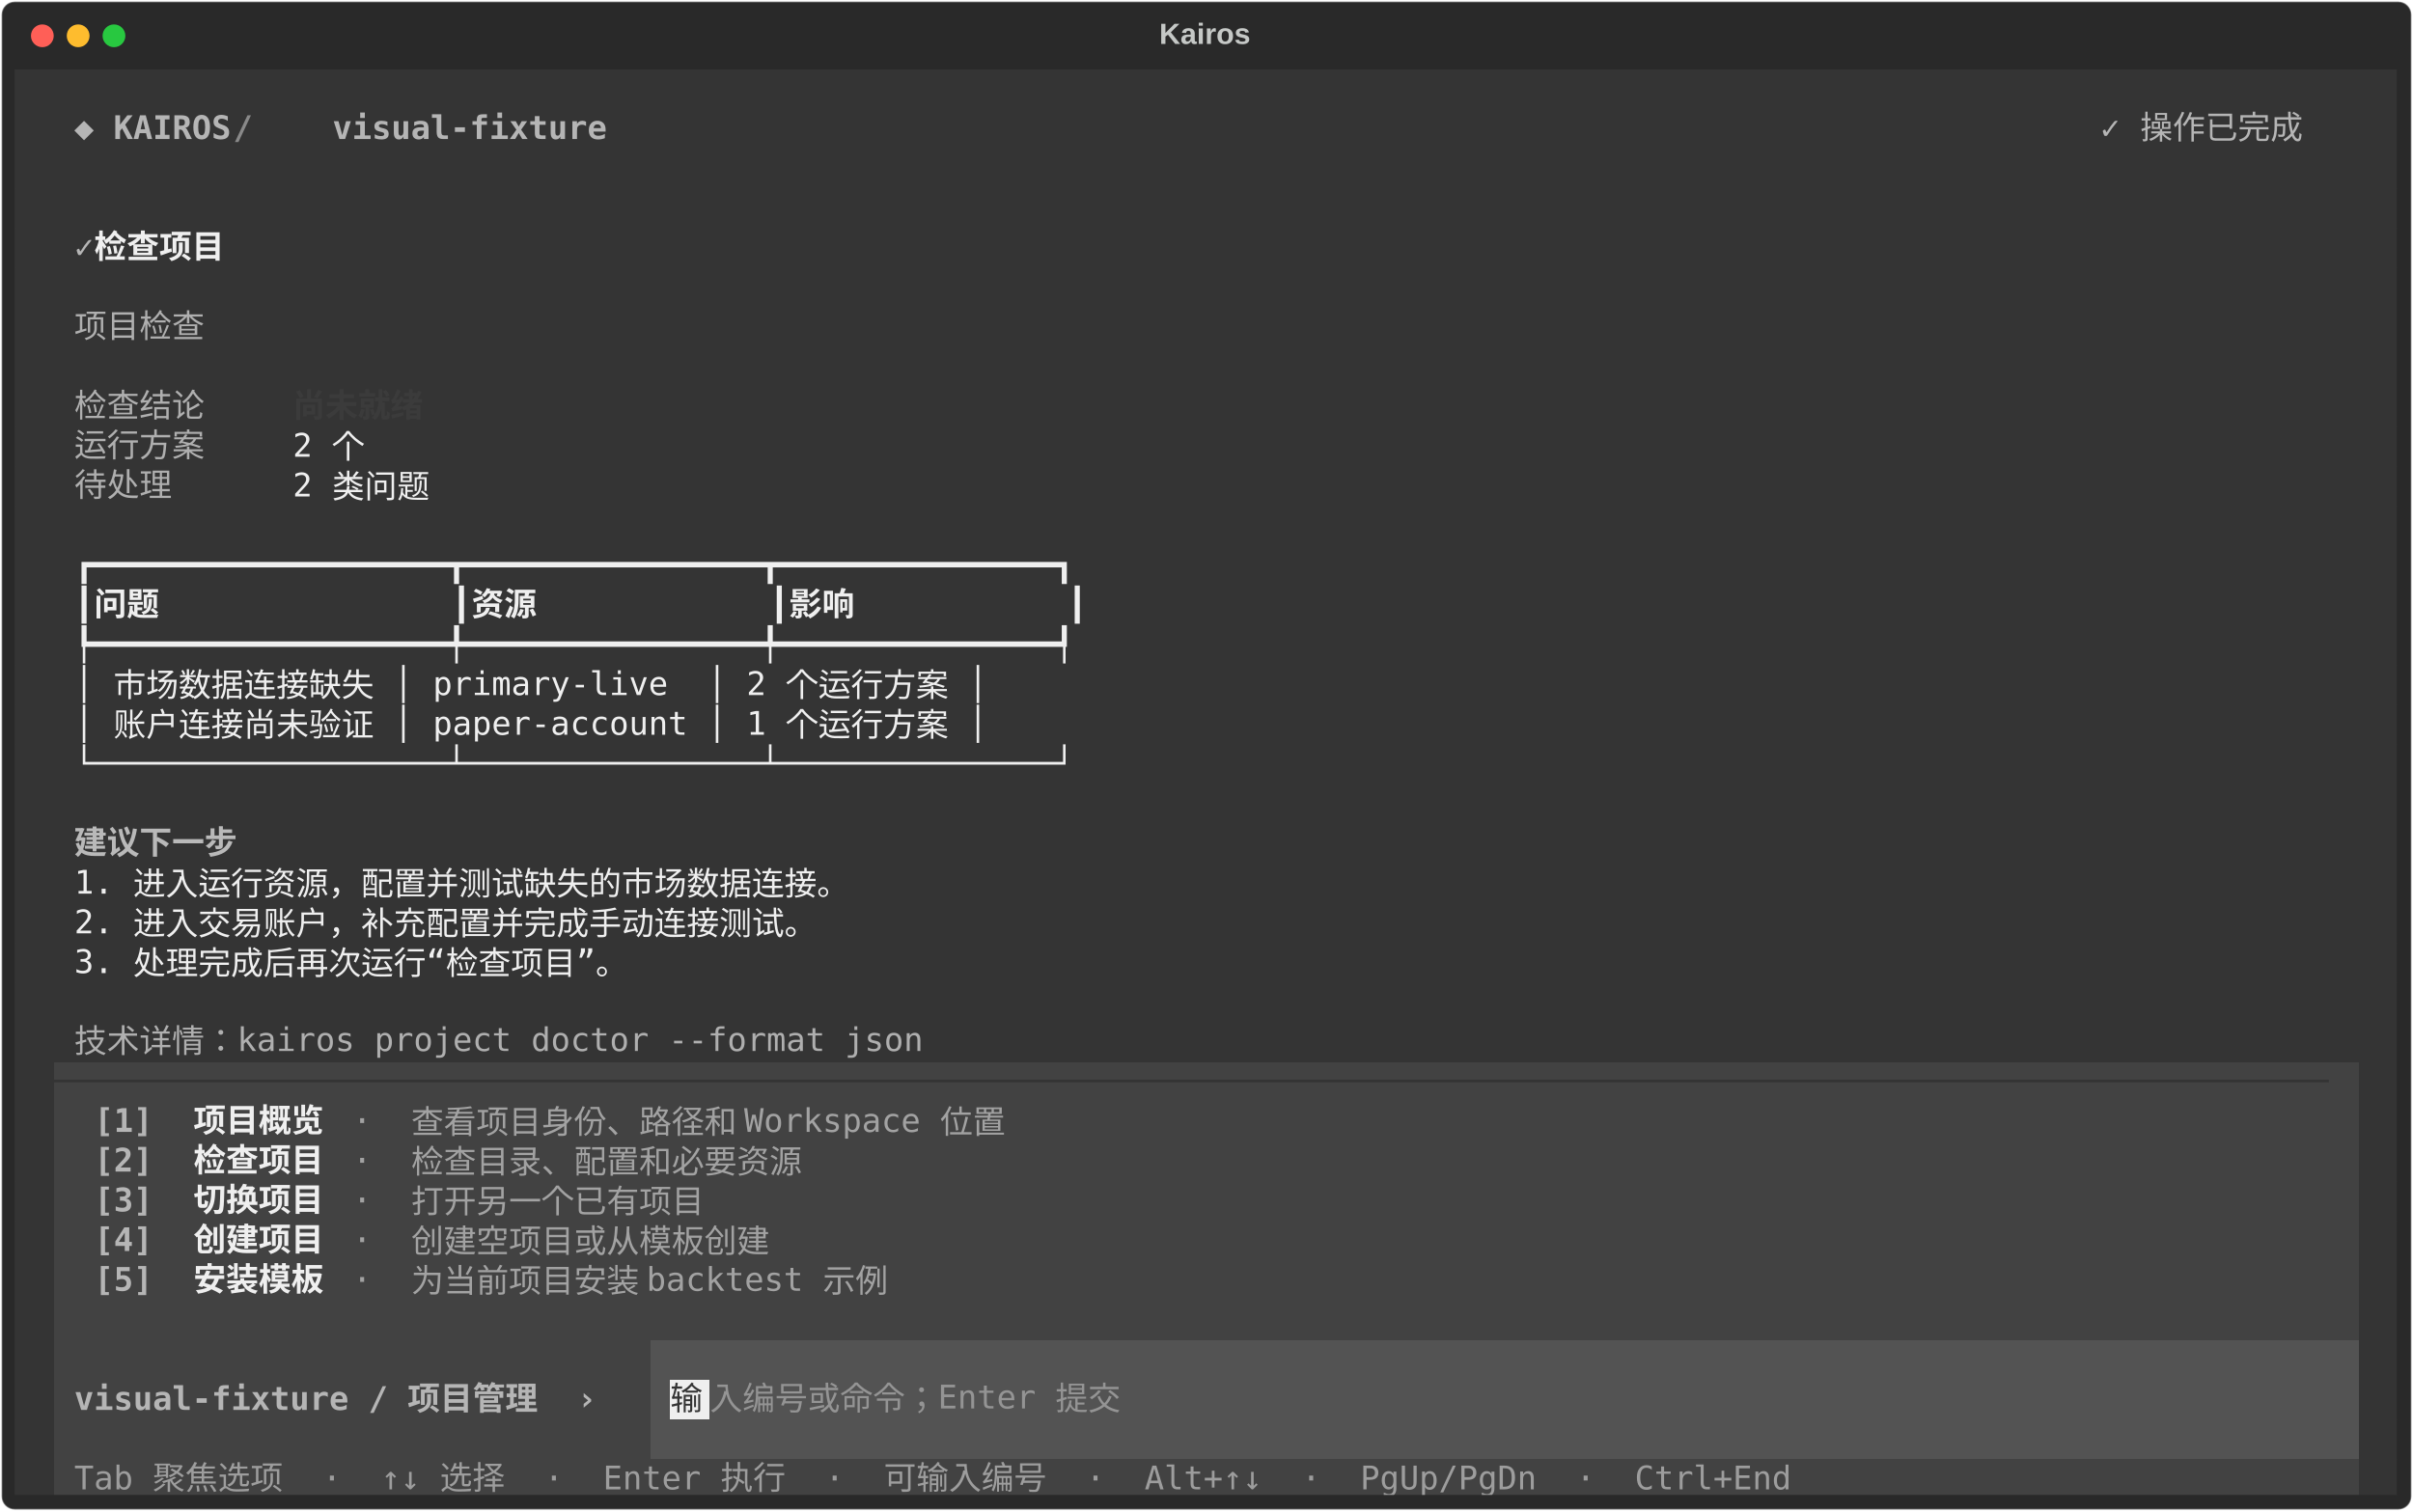
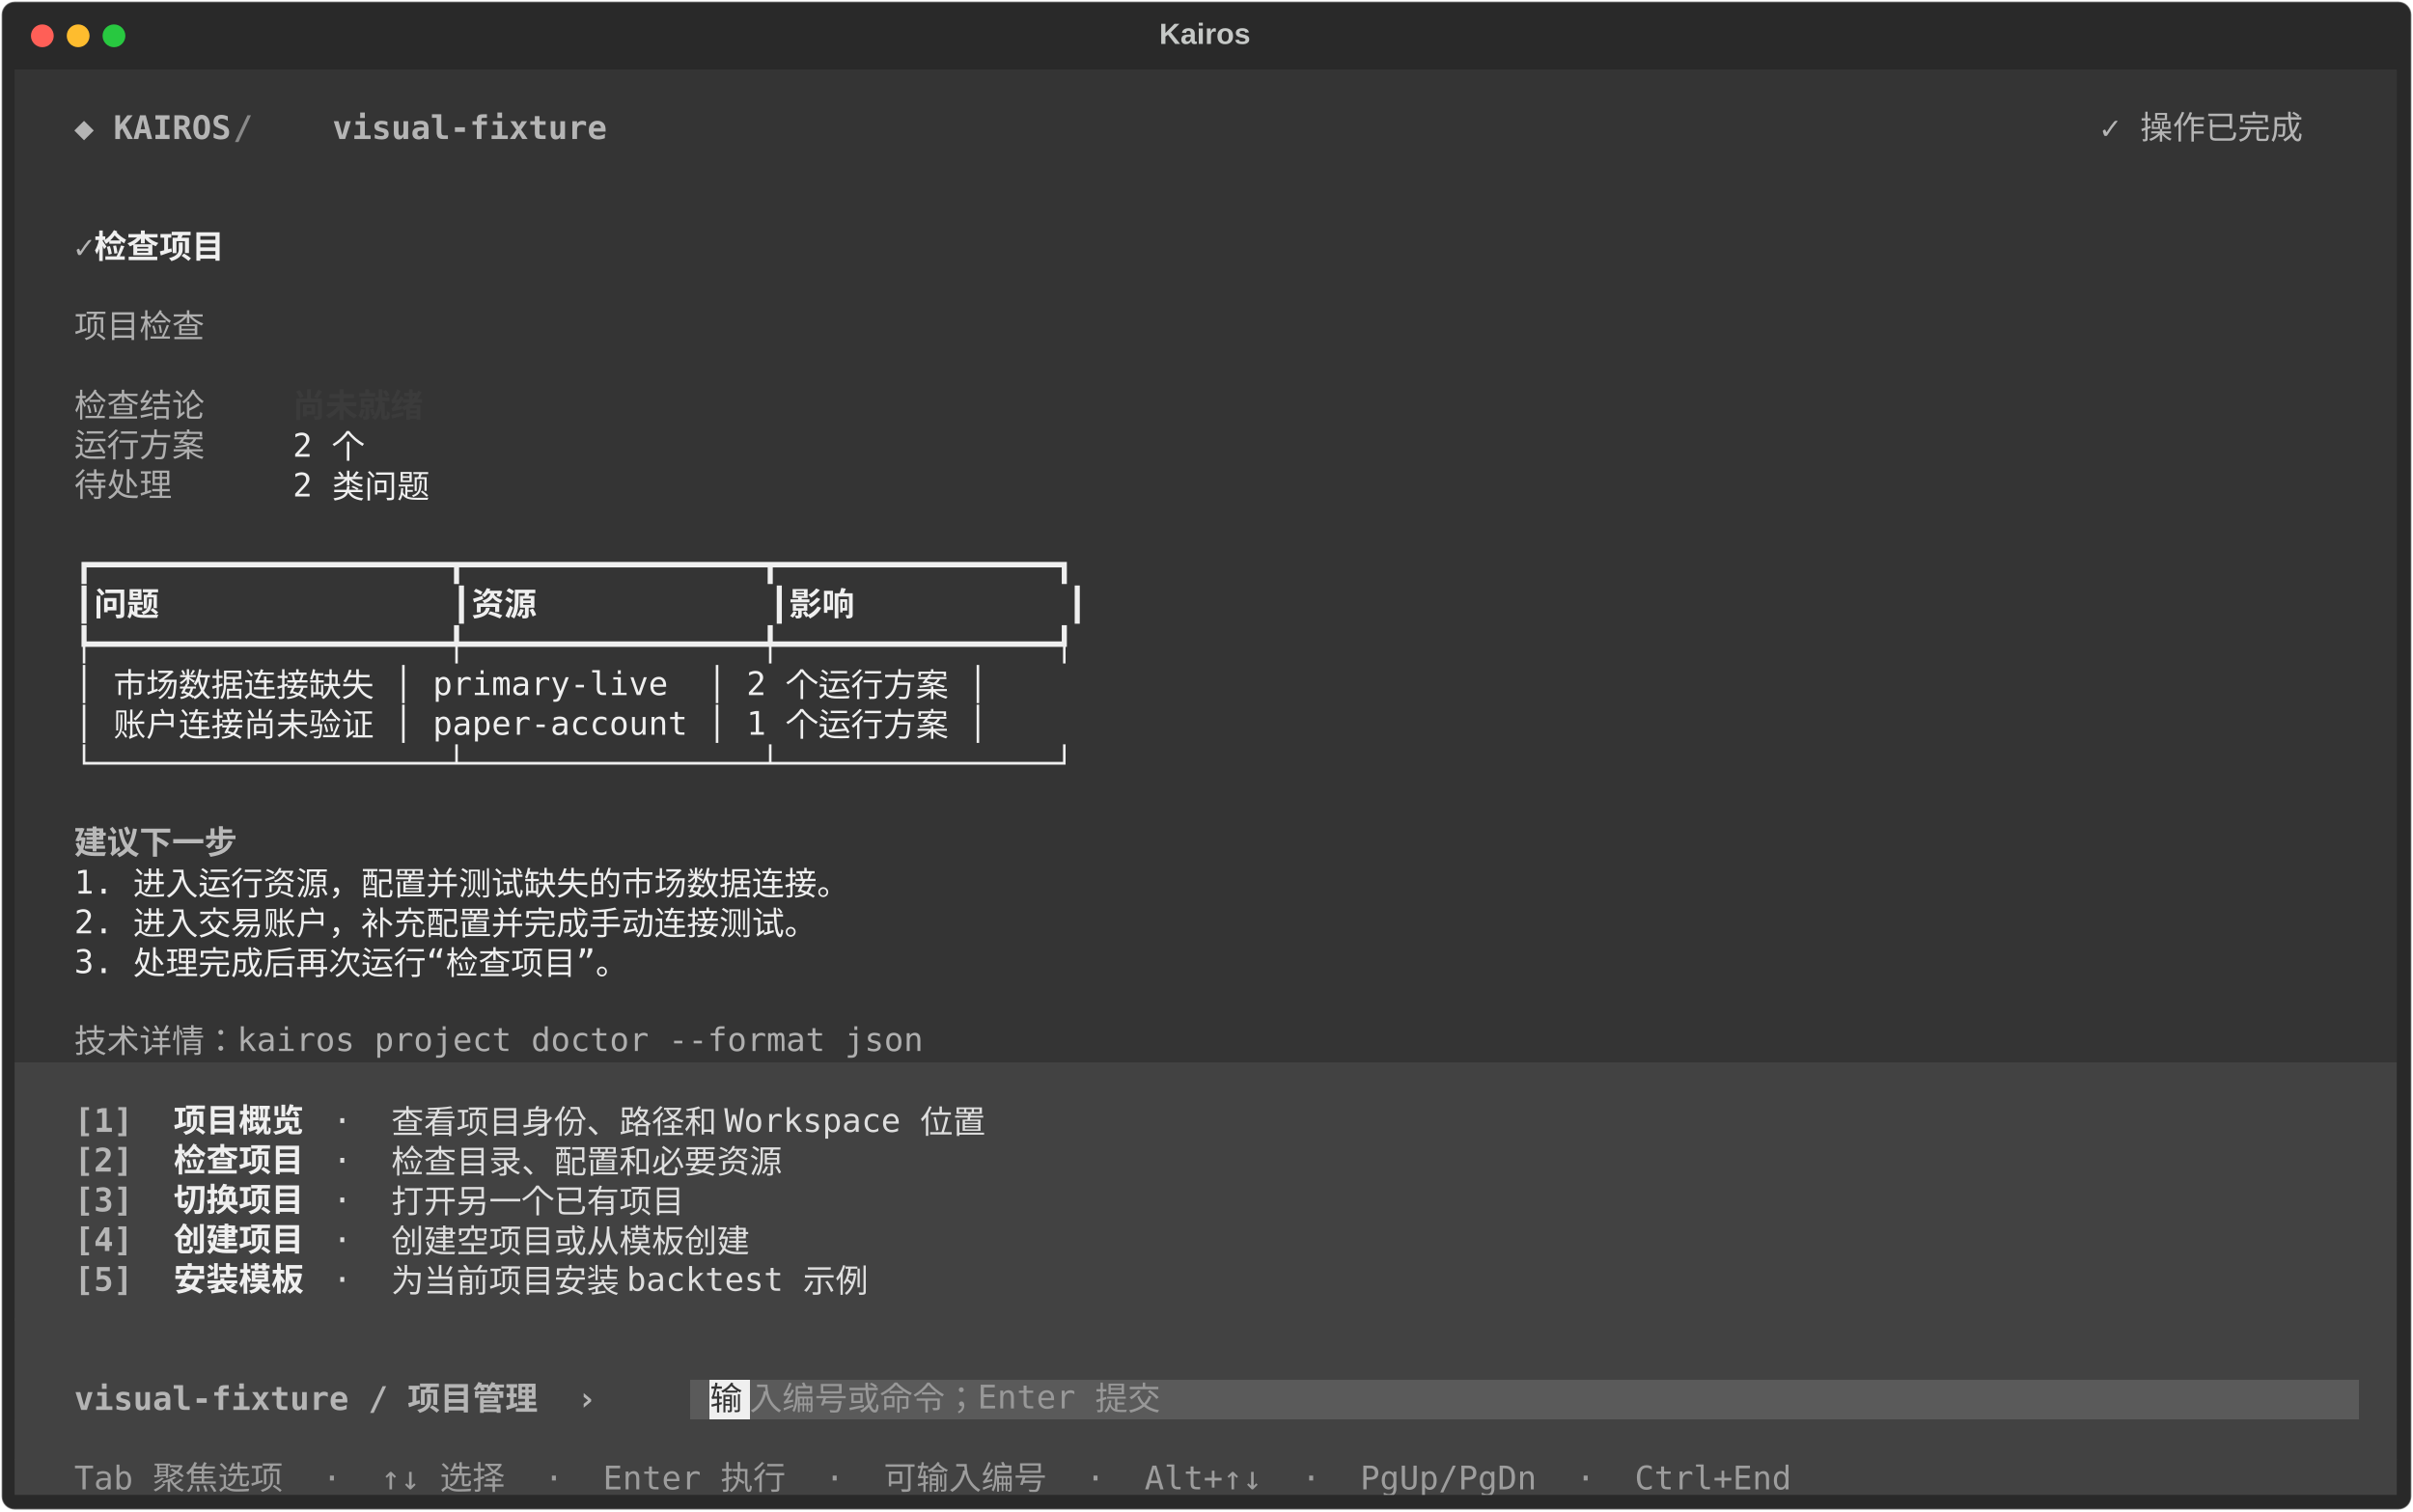
<svg xmlns="http://www.w3.org/2000/svg" class="rich-terminal" viewBox="0 0 1482 928.4">
  <style>

    @font-face {
        font-family: "Fira Code";
        src: local("FiraCode-Regular"),
                url("https://cdnjs.cloudflare.com/ajax/libs/firacode/6.2.0/woff2/FiraCode-Regular.woff2") format("woff2"),
                url("https://cdnjs.cloudflare.com/ajax/libs/firacode/6.2.0/woff/FiraCode-Regular.woff") format("woff");
        font-style: normal;
        font-weight: 400;
    }
    @font-face {
        font-family: "Fira Code";
        src: local("FiraCode-Bold"),
                url("https://cdnjs.cloudflare.com/ajax/libs/firacode/6.2.0/woff2/FiraCode-Bold.woff2") format("woff2"),
                url("https://cdnjs.cloudflare.com/ajax/libs/firacode/6.2.0/woff/FiraCode-Bold.woff") format("woff");
        font-style: bold;
        font-weight: 700;
    }

    .terminal-matrix {
        font-family: Fira Code, monospace;
        font-size: 20px;
        line-height: 24.4px;
        font-variant-east-asian: full-width;
    }

    .terminal-title {
        font-size: 18px;
        font-weight: bold;
        font-family: arial;
    }

    .terminal-r1 { fill: #c5c8c6 }
.terminal-r2 { fill: #b5b5b5;font-weight: bold }
.terminal-r3 { fill: #898989;font-weight: bold }
.terminal-r4 { fill: #b5b5b5 }
.terminal-r5 { fill: #343434 }
.terminal-r6 { fill: #efefef;font-weight: bold }
.terminal-r7 { fill: #efefef }
.terminal-r8 { fill: #afafaf }
.terminal-r9 { fill: #3b3b3b;font-weight: bold }
.terminal-r10 { fill: #b9b9b9;font-weight: bold }
- .terminal-r11 { fill: #a2a2a2 }
+ .terminal-r11 { fill: #dedede }
.terminal-r12 { fill: #424242 }
- .terminal-r13 { fill: #949494 }
- .terminal-r14 { fill: #e8e8e8 }
- .terminal-r15 { fill: #9d9d9d }
+ .terminal-r13 { fill: #989898 }
+ .terminal-r14 { fill: #9d9d9d }
    </style>
  <defs>
    <clipPath id="terminal-clip-terminal">
      <rect x="0" y="0" width="1463.0" height="877.4" />
    </clipPath>
    <clipPath id="terminal-line-0">
      <rect x="0" y="1.5" width="1464" height="24.65" />
    </clipPath>
    <clipPath id="terminal-line-1">
      <rect x="0" y="25.9" width="1464" height="24.65" />
    </clipPath>
    <clipPath id="terminal-line-2">
      <rect x="0" y="50.3" width="1464" height="24.65" />
    </clipPath>
    <clipPath id="terminal-line-3">
      <rect x="0" y="74.7" width="1464" height="24.65" />
    </clipPath>
    <clipPath id="terminal-line-4">
      <rect x="0" y="99.1" width="1464" height="24.65" />
    </clipPath>
    <clipPath id="terminal-line-5">
      <rect x="0" y="123.5" width="1464" height="24.65" />
    </clipPath>
    <clipPath id="terminal-line-6">
      <rect x="0" y="147.9" width="1464" height="24.65" />
    </clipPath>
    <clipPath id="terminal-line-7">
      <rect x="0" y="172.3" width="1464" height="24.65" />
    </clipPath>
    <clipPath id="terminal-line-8">
      <rect x="0" y="196.7" width="1464" height="24.65" />
    </clipPath>
    <clipPath id="terminal-line-9">
      <rect x="0" y="221.1" width="1464" height="24.65" />
    </clipPath>
    <clipPath id="terminal-line-10">
      <rect x="0" y="245.5" width="1464" height="24.65" />
    </clipPath>
    <clipPath id="terminal-line-11">
      <rect x="0" y="269.9" width="1464" height="24.65" />
    </clipPath>
    <clipPath id="terminal-line-12">
      <rect x="0" y="294.3" width="1464" height="24.65" />
    </clipPath>
    <clipPath id="terminal-line-13">
      <rect x="0" y="318.7" width="1464" height="24.65" />
    </clipPath>
    <clipPath id="terminal-line-14">
      <rect x="0" y="343.1" width="1464" height="24.65" />
    </clipPath>
    <clipPath id="terminal-line-15">
      <rect x="0" y="367.5" width="1464" height="24.65" />
    </clipPath>
    <clipPath id="terminal-line-16">
      <rect x="0" y="391.9" width="1464" height="24.65" />
    </clipPath>
    <clipPath id="terminal-line-17">
      <rect x="0" y="416.3" width="1464" height="24.65" />
    </clipPath>
    <clipPath id="terminal-line-18">
      <rect x="0" y="440.7" width="1464" height="24.65" />
    </clipPath>
    <clipPath id="terminal-line-19">
      <rect x="0" y="465.1" width="1464" height="24.65" />
    </clipPath>
    <clipPath id="terminal-line-20">
      <rect x="0" y="489.5" width="1464" height="24.65" />
    </clipPath>
    <clipPath id="terminal-line-21">
      <rect x="0" y="513.9" width="1464" height="24.65" />
    </clipPath>
    <clipPath id="terminal-line-22">
      <rect x="0" y="538.3" width="1464" height="24.65" />
    </clipPath>
    <clipPath id="terminal-line-23">
      <rect x="0" y="562.7" width="1464" height="24.65" />
    </clipPath>
    <clipPath id="terminal-line-24">
      <rect x="0" y="587.1" width="1464" height="24.65" />
    </clipPath>
    <clipPath id="terminal-line-25">
      <rect x="0" y="611.5" width="1464" height="24.65" />
    </clipPath>
    <clipPath id="terminal-line-26">
      <rect x="0" y="635.9" width="1464" height="24.65" />
    </clipPath>
    <clipPath id="terminal-line-27">
      <rect x="0" y="660.3" width="1464" height="24.65" />
    </clipPath>
    <clipPath id="terminal-line-28">
      <rect x="0" y="684.7" width="1464" height="24.65" />
    </clipPath>
    <clipPath id="terminal-line-29">
      <rect x="0" y="709.1" width="1464" height="24.65" />
    </clipPath>
    <clipPath id="terminal-line-30">
      <rect x="0" y="733.5" width="1464" height="24.65" />
    </clipPath>
    <clipPath id="terminal-line-31">
      <rect x="0" y="757.9" width="1464" height="24.65" />
    </clipPath>
    <clipPath id="terminal-line-32">
      <rect x="0" y="782.3" width="1464" height="24.65" />
    </clipPath>
    <clipPath id="terminal-line-33">
      <rect x="0" y="806.7" width="1464" height="24.65" />
    </clipPath>
    <clipPath id="terminal-line-34">
      <rect x="0" y="831.1" width="1464" height="24.65" />
    </clipPath>
  </defs>
  <rect fill="#292929" stroke="rgba(255,255,255,0.35)" stroke-width="1" x="1" y="1" width="1480" height="926.4" rx="8" />
  <text class="terminal-title" fill="#c5c8c6" text-anchor="middle" x="740" y="27">Kairos</text>
  <g transform="translate(26,22)">
    <circle cx="0" cy="0" r="7" fill="#ff5f57" />
    <circle cx="22" cy="0" r="7" fill="#febc2e" />
    <circle cx="44" cy="0" r="7" fill="#28c840" />
  </g>
  <g transform="translate(9, 41)" clip-path="url(#terminal-clip-terminal)">
    <rect fill="#343434" x="0" y="1.5" width="1464" height="24.65" shape-rendering="crispEdges" />
    <rect fill="#343434" x="0" y="25.9" width="36.6" height="24.65" shape-rendering="crispEdges" />
    <rect fill="#343434" x="36.6" y="25.9" width="97.6" height="24.65" shape-rendering="crispEdges" />
    <rect fill="#343434" x="134.2" y="25.9" width="61" height="24.65" shape-rendering="crispEdges" />
    <rect fill="#343434" x="195.2" y="25.9" width="170.8" height="24.65" shape-rendering="crispEdges" />
    <rect fill="#343434" x="366" y="25.9" width="915" height="24.65" shape-rendering="crispEdges" />
    <rect fill="#343434" x="1281" y="25.9" width="12.2" height="24.65" shape-rendering="crispEdges" />
    <rect fill="#343434" x="1293.2" y="25.9" width="12.2" height="24.65" shape-rendering="crispEdges" />
    <rect fill="#343434" x="1305.4" y="25.9" width="122" height="24.65" shape-rendering="crispEdges" />
    <rect fill="#343434" x="1427.4" y="25.9" width="36.6" height="24.65" shape-rendering="crispEdges" />
    <rect fill="#343434" x="0" y="50.3" width="36.6" height="24.65" shape-rendering="crispEdges" />
    <rect fill="#343434" x="36.6" y="50.3" width="1390.8" height="24.65" shape-rendering="crispEdges" />
    <rect fill="#343434" x="1427.4" y="50.3" width="36.6" height="24.65" shape-rendering="crispEdges" />
    <rect fill="#343434" x="0" y="74.7" width="1464" height="24.65" shape-rendering="crispEdges" />
    <rect fill="#343434" x="0" y="99.1" width="36.6" height="24.65" shape-rendering="crispEdges" />
    <rect fill="#343434" x="36.6" y="99.1" width="12.2" height="24.65" shape-rendering="crispEdges" />
    <rect fill="#343434" x="48.8" y="99.1" width="109.8" height="24.65" shape-rendering="crispEdges" />
    <rect fill="#343434" x="158.6" y="99.1" width="1244.4" height="24.65" shape-rendering="crispEdges" />
    <rect fill="#343434" x="1403" y="99.1" width="61" height="24.65" shape-rendering="crispEdges" />
    <rect fill="#343434" x="0" y="123.5" width="36.6" height="24.65" shape-rendering="crispEdges" />
    <rect fill="#343434" x="36.6" y="123.5" width="1366.4" height="24.65" shape-rendering="crispEdges" />
    <rect fill="#343434" x="1403" y="123.5" width="61" height="24.65" shape-rendering="crispEdges" />
    <rect fill="#343434" x="0" y="147.9" width="36.6" height="24.65" shape-rendering="crispEdges" />
    <rect fill="#343434" x="36.6" y="147.9" width="97.6" height="24.65" shape-rendering="crispEdges" />
    <rect fill="#343434" x="134.2" y="147.9" width="1268.8" height="24.65" shape-rendering="crispEdges" />
    <rect fill="#343434" x="1403" y="147.9" width="61" height="24.65" shape-rendering="crispEdges" />
    <rect fill="#343434" x="0" y="172.3" width="36.6" height="24.65" shape-rendering="crispEdges" />
    <rect fill="#343434" x="36.6" y="172.3" width="1366.4" height="24.65" shape-rendering="crispEdges" />
    <rect fill="#343434" x="1403" y="172.3" width="61" height="24.65" shape-rendering="crispEdges" />
    <rect fill="#343434" x="0" y="196.7" width="36.6" height="24.65" shape-rendering="crispEdges" />
    <rect fill="#343434" x="36.6" y="196.7" width="134.2" height="24.65" shape-rendering="crispEdges" />
    <rect fill="#343434" x="170.8" y="196.7" width="97.6" height="24.65" shape-rendering="crispEdges" />
    <rect fill="#343434" x="268.4" y="196.7" width="1134.6" height="24.65" shape-rendering="crispEdges" />
    <rect fill="#343434" x="1403" y="196.7" width="61" height="24.65" shape-rendering="crispEdges" />
    <rect fill="#343434" x="0" y="221.1" width="36.6" height="24.65" shape-rendering="crispEdges" />
    <rect fill="#343434" x="36.6" y="221.1" width="134.2" height="24.65" shape-rendering="crispEdges" />
    <rect fill="#343434" x="170.8" y="221.1" width="1232.2" height="24.65" shape-rendering="crispEdges" />
    <rect fill="#343434" x="1403" y="221.1" width="61" height="24.65" shape-rendering="crispEdges" />
    <rect fill="#343434" x="0" y="245.5" width="36.6" height="24.65" shape-rendering="crispEdges" />
    <rect fill="#343434" x="36.6" y="245.5" width="134.2" height="24.65" shape-rendering="crispEdges" />
    <rect fill="#343434" x="170.8" y="245.5" width="1232.2" height="24.65" shape-rendering="crispEdges" />
    <rect fill="#343434" x="1403" y="245.5" width="61" height="24.65" shape-rendering="crispEdges" />
    <rect fill="#343434" x="0" y="269.9" width="36.6" height="24.65" shape-rendering="crispEdges" />
    <rect fill="#343434" x="36.6" y="269.9" width="1366.4" height="24.65" shape-rendering="crispEdges" />
    <rect fill="#343434" x="1403" y="269.9" width="61" height="24.65" shape-rendering="crispEdges" />
    <rect fill="#343434" x="0" y="294.3" width="36.6" height="24.65" shape-rendering="crispEdges" />
    <rect fill="#343434" x="36.6" y="294.3" width="1366.4" height="24.65" shape-rendering="crispEdges" />
    <rect fill="#343434" x="1403" y="294.3" width="61" height="24.65" shape-rendering="crispEdges" />
    <rect fill="#343434" x="0" y="318.7" width="36.6" height="24.65" shape-rendering="crispEdges" />
    <rect fill="#343434" x="36.6" y="318.7" width="12.2" height="24.65" shape-rendering="crispEdges" />
    <rect fill="#343434" x="48.8" y="318.7" width="219.6" height="24.65" shape-rendering="crispEdges" />
    <rect fill="#343434" x="268.4" y="318.7" width="12.2" height="24.65" shape-rendering="crispEdges" />
    <rect fill="#343434" x="280.6" y="318.7" width="183" height="24.65" shape-rendering="crispEdges" />
    <rect fill="#343434" x="463.6" y="318.7" width="12.2" height="24.65" shape-rendering="crispEdges" />
    <rect fill="#343434" x="475.8" y="318.7" width="170.8" height="24.65" shape-rendering="crispEdges" />
    <rect fill="#343434" x="646.6" y="318.7" width="756.4" height="24.65" shape-rendering="crispEdges" />
    <rect fill="#343434" x="1403" y="318.7" width="61" height="24.65" shape-rendering="crispEdges" />
    <rect fill="#343434" x="0" y="343.1" width="36.6" height="24.65" shape-rendering="crispEdges" />
    <rect fill="#343434" x="36.6" y="343.1" width="1366.4" height="24.65" shape-rendering="crispEdges" />
    <rect fill="#343434" x="1403" y="343.1" width="61" height="24.65" shape-rendering="crispEdges" />
    <rect fill="#343434" x="0" y="367.5" width="36.6" height="24.65" shape-rendering="crispEdges" />
    <rect fill="#343434" x="36.6" y="367.5" width="1366.4" height="24.65" shape-rendering="crispEdges" />
    <rect fill="#343434" x="1403" y="367.5" width="61" height="24.65" shape-rendering="crispEdges" />
    <rect fill="#343434" x="0" y="391.9" width="36.6" height="24.65" shape-rendering="crispEdges" />
    <rect fill="#343434" x="36.6" y="391.9" width="1366.4" height="24.65" shape-rendering="crispEdges" />
    <rect fill="#343434" x="1403" y="391.9" width="61" height="24.65" shape-rendering="crispEdges" />
    <rect fill="#343434" x="0" y="416.3" width="36.6" height="24.65" shape-rendering="crispEdges" />
    <rect fill="#343434" x="36.6" y="416.3" width="1366.4" height="24.65" shape-rendering="crispEdges" />
    <rect fill="#343434" x="1403" y="416.3" width="61" height="24.65" shape-rendering="crispEdges" />
    <rect fill="#343434" x="0" y="440.7" width="36.6" height="24.65" shape-rendering="crispEdges" />
    <rect fill="#343434" x="36.6" y="440.7" width="1366.4" height="24.65" shape-rendering="crispEdges" />
    <rect fill="#343434" x="1403" y="440.7" width="61" height="24.65" shape-rendering="crispEdges" />
    <rect fill="#343434" x="0" y="465.1" width="36.6" height="24.65" shape-rendering="crispEdges" />
    <rect fill="#343434" x="36.6" y="465.1" width="122" height="24.65" shape-rendering="crispEdges" />
    <rect fill="#343434" x="158.6" y="465.1" width="1244.4" height="24.65" shape-rendering="crispEdges" />
    <rect fill="#343434" x="1403" y="465.1" width="61" height="24.65" shape-rendering="crispEdges" />
    <rect fill="#343434" x="0" y="489.5" width="36.6" height="24.65" shape-rendering="crispEdges" />
    <rect fill="#343434" x="36.6" y="489.5" width="1366.4" height="24.65" shape-rendering="crispEdges" />
    <rect fill="#343434" x="1403" y="489.5" width="61" height="24.65" shape-rendering="crispEdges" />
    <rect fill="#343434" x="0" y="513.9" width="36.6" height="24.65" shape-rendering="crispEdges" />
    <rect fill="#343434" x="36.6" y="513.9" width="1366.4" height="24.65" shape-rendering="crispEdges" />
    <rect fill="#343434" x="1403" y="513.9" width="61" height="24.65" shape-rendering="crispEdges" />
    <rect fill="#343434" x="0" y="538.3" width="36.6" height="24.65" shape-rendering="crispEdges" />
    <rect fill="#343434" x="36.6" y="538.3" width="1366.4" height="24.65" shape-rendering="crispEdges" />
    <rect fill="#343434" x="1403" y="538.3" width="61" height="24.65" shape-rendering="crispEdges" />
    <rect fill="#343434" x="0" y="562.7" width="36.6" height="24.65" shape-rendering="crispEdges" />
    <rect fill="#343434" x="36.6" y="562.7" width="1366.4" height="24.65" shape-rendering="crispEdges" />
    <rect fill="#343434" x="1403" y="562.7" width="61" height="24.65" shape-rendering="crispEdges" />
    <rect fill="#343434" x="0" y="587.1" width="36.6" height="24.65" shape-rendering="crispEdges" />
    <rect fill="#343434" x="36.6" y="587.1" width="549" height="24.65" shape-rendering="crispEdges" />
    <rect fill="#343434" x="585.6" y="587.1" width="817.4" height="24.65" shape-rendering="crispEdges" />
    <rect fill="#343434" x="1403" y="587.1" width="61" height="24.65" shape-rendering="crispEdges" />
-     <rect fill="#343434" x="0" y="611.5" width="24.4" height="24.65" shape-rendering="crispEdges" />
-     <rect fill="#424242" x="24.4" y="611.5" width="1415.2" height="24.65" shape-rendering="crispEdges" />
-     <rect fill="#343434" x="1439.6" y="611.5" width="24.4" height="24.65" shape-rendering="crispEdges" />
-     <rect fill="#343434" x="0" y="635.9" width="24.4" height="24.65" shape-rendering="crispEdges" />
+     <rect fill="#424242" x="0" y="611.5" width="1464" height="24.65" shape-rendering="crispEdges" />
+     <rect fill="#424242" x="0" y="635.9" width="24.4" height="24.65" shape-rendering="crispEdges" />
    <rect fill="#424242" x="24.4" y="635.9" width="12.2" height="24.65" shape-rendering="crispEdges" />
-     <rect fill="#424242" x="36.6" y="635.9" width="12.2" height="24.65" shape-rendering="crispEdges" />
-     <rect fill="#424242" x="48.8" y="635.9" width="61" height="24.65" shape-rendering="crispEdges" />
-     <rect fill="#424242" x="109.8" y="635.9" width="97.6" height="24.65" shape-rendering="crispEdges" />
-     <rect fill="#424242" x="207.4" y="635.9" width="488" height="24.65" shape-rendering="crispEdges" />
-     <rect fill="#424242" x="695.4" y="635.9" width="732" height="24.65" shape-rendering="crispEdges" />
-     <rect fill="#424242" x="1427.4" y="635.9" width="12.2" height="24.65" shape-rendering="crispEdges" />
-     <rect fill="#343434" x="1439.6" y="635.9" width="24.4" height="24.65" shape-rendering="crispEdges" />
-     <rect fill="#343434" x="0" y="660.3" width="24.4" height="24.65" shape-rendering="crispEdges" />
+     <rect fill="#424242" x="36.6" y="635.9" width="61" height="24.65" shape-rendering="crispEdges" />
+     <rect fill="#424242" x="97.6" y="635.9" width="97.6" height="24.65" shape-rendering="crispEdges" />
+     <rect fill="#424242" x="195.2" y="635.9" width="488" height="24.65" shape-rendering="crispEdges" />
+     <rect fill="#424242" x="683.2" y="635.9" width="756.4" height="24.65" shape-rendering="crispEdges" />
+     <rect fill="#424242" x="1439.6" y="635.9" width="24.4" height="24.65" shape-rendering="crispEdges" />
+     <rect fill="#424242" x="0" y="660.3" width="24.4" height="24.65" shape-rendering="crispEdges" />
    <rect fill="#424242" x="24.4" y="660.3" width="12.2" height="24.65" shape-rendering="crispEdges" />
-     <rect fill="#424242" x="36.6" y="660.3" width="12.2" height="24.65" shape-rendering="crispEdges" />
-     <rect fill="#424242" x="48.8" y="660.3" width="61" height="24.65" shape-rendering="crispEdges" />
-     <rect fill="#424242" x="109.8" y="660.3" width="97.6" height="24.65" shape-rendering="crispEdges" />
-     <rect fill="#424242" x="207.4" y="660.3" width="353.8" height="24.65" shape-rendering="crispEdges" />
-     <rect fill="#424242" x="561.2" y="660.3" width="866.2" height="24.65" shape-rendering="crispEdges" />
-     <rect fill="#424242" x="1427.4" y="660.3" width="12.2" height="24.65" shape-rendering="crispEdges" />
-     <rect fill="#343434" x="1439.6" y="660.3" width="24.4" height="24.65" shape-rendering="crispEdges" />
-     <rect fill="#343434" x="0" y="684.7" width="24.4" height="24.65" shape-rendering="crispEdges" />
+     <rect fill="#424242" x="36.6" y="660.3" width="61" height="24.65" shape-rendering="crispEdges" />
+     <rect fill="#424242" x="97.6" y="660.3" width="97.6" height="24.65" shape-rendering="crispEdges" />
+     <rect fill="#424242" x="195.2" y="660.3" width="353.8" height="24.65" shape-rendering="crispEdges" />
+     <rect fill="#424242" x="549" y="660.3" width="890.6" height="24.65" shape-rendering="crispEdges" />
+     <rect fill="#424242" x="1439.6" y="660.3" width="24.4" height="24.65" shape-rendering="crispEdges" />
+     <rect fill="#424242" x="0" y="684.7" width="24.4" height="24.65" shape-rendering="crispEdges" />
    <rect fill="#424242" x="24.4" y="684.7" width="12.2" height="24.65" shape-rendering="crispEdges" />
-     <rect fill="#424242" x="36.6" y="684.7" width="12.2" height="24.65" shape-rendering="crispEdges" />
-     <rect fill="#424242" x="48.8" y="684.7" width="61" height="24.65" shape-rendering="crispEdges" />
-     <rect fill="#424242" x="109.8" y="684.7" width="97.6" height="24.65" shape-rendering="crispEdges" />
-     <rect fill="#424242" x="207.4" y="684.7" width="280.6" height="24.65" shape-rendering="crispEdges" />
-     <rect fill="#424242" x="488" y="684.7" width="939.4" height="24.65" shape-rendering="crispEdges" />
-     <rect fill="#424242" x="1427.4" y="684.7" width="12.2" height="24.65" shape-rendering="crispEdges" />
-     <rect fill="#343434" x="1439.6" y="684.7" width="24.4" height="24.65" shape-rendering="crispEdges" />
-     <rect fill="#343434" x="0" y="709.1" width="24.4" height="24.65" shape-rendering="crispEdges" />
+     <rect fill="#424242" x="36.6" y="684.7" width="61" height="24.65" shape-rendering="crispEdges" />
+     <rect fill="#424242" x="97.6" y="684.7" width="97.6" height="24.65" shape-rendering="crispEdges" />
+     <rect fill="#424242" x="195.2" y="684.7" width="280.6" height="24.65" shape-rendering="crispEdges" />
+     <rect fill="#424242" x="475.8" y="684.7" width="963.8" height="24.65" shape-rendering="crispEdges" />
+     <rect fill="#424242" x="1439.6" y="684.7" width="24.4" height="24.65" shape-rendering="crispEdges" />
+     <rect fill="#424242" x="0" y="709.1" width="24.4" height="24.65" shape-rendering="crispEdges" />
    <rect fill="#424242" x="24.4" y="709.1" width="12.2" height="24.65" shape-rendering="crispEdges" />
-     <rect fill="#424242" x="36.6" y="709.1" width="12.2" height="24.65" shape-rendering="crispEdges" />
-     <rect fill="#424242" x="48.8" y="709.1" width="61" height="24.65" shape-rendering="crispEdges" />
-     <rect fill="#424242" x="109.8" y="709.1" width="97.6" height="24.65" shape-rendering="crispEdges" />
-     <rect fill="#424242" x="207.4" y="709.1" width="329.4" height="24.65" shape-rendering="crispEdges" />
-     <rect fill="#424242" x="536.8" y="709.1" width="890.6" height="24.65" shape-rendering="crispEdges" />
-     <rect fill="#424242" x="1427.4" y="709.1" width="12.2" height="24.65" shape-rendering="crispEdges" />
-     <rect fill="#343434" x="1439.6" y="709.1" width="24.4" height="24.65" shape-rendering="crispEdges" />
-     <rect fill="#343434" x="0" y="733.5" width="24.4" height="24.65" shape-rendering="crispEdges" />
+     <rect fill="#424242" x="36.6" y="709.1" width="61" height="24.65" shape-rendering="crispEdges" />
+     <rect fill="#424242" x="97.6" y="709.1" width="97.6" height="24.65" shape-rendering="crispEdges" />
+     <rect fill="#424242" x="195.2" y="709.1" width="329.4" height="24.65" shape-rendering="crispEdges" />
+     <rect fill="#424242" x="524.6" y="709.1" width="915" height="24.65" shape-rendering="crispEdges" />
+     <rect fill="#424242" x="1439.6" y="709.1" width="24.4" height="24.65" shape-rendering="crispEdges" />
+     <rect fill="#424242" x="0" y="733.5" width="24.4" height="24.65" shape-rendering="crispEdges" />
    <rect fill="#424242" x="24.4" y="733.5" width="12.2" height="24.65" shape-rendering="crispEdges" />
-     <rect fill="#424242" x="36.6" y="733.5" width="12.2" height="24.65" shape-rendering="crispEdges" />
-     <rect fill="#424242" x="48.8" y="733.5" width="61" height="24.65" shape-rendering="crispEdges" />
-     <rect fill="#424242" x="109.8" y="733.5" width="97.6" height="24.65" shape-rendering="crispEdges" />
-     <rect fill="#424242" x="207.4" y="733.5" width="402.6" height="24.65" shape-rendering="crispEdges" />
-     <rect fill="#424242" x="610" y="733.5" width="817.4" height="24.65" shape-rendering="crispEdges" />
-     <rect fill="#424242" x="1427.4" y="733.5" width="12.2" height="24.65" shape-rendering="crispEdges" />
-     <rect fill="#343434" x="1439.6" y="733.5" width="24.4" height="24.65" shape-rendering="crispEdges" />
-     <rect fill="#343434" x="0" y="757.9" width="24.4" height="24.65" shape-rendering="crispEdges" />
-     <rect fill="#424242" x="24.4" y="757.9" width="1415.2" height="24.65" shape-rendering="crispEdges" />
-     <rect fill="#343434" x="1439.6" y="757.9" width="24.4" height="24.65" shape-rendering="crispEdges" />
-     <rect fill="#343434" x="0" y="782.3" width="24.4" height="24.65" shape-rendering="crispEdges" />
-     <rect fill="#424242" x="24.4" y="782.3" width="12.2" height="24.65" shape-rendering="crispEdges" />
+     <rect fill="#424242" x="36.6" y="733.5" width="61" height="24.65" shape-rendering="crispEdges" />
+     <rect fill="#424242" x="97.6" y="733.5" width="97.6" height="24.65" shape-rendering="crispEdges" />
+     <rect fill="#424242" x="195.2" y="733.5" width="402.6" height="24.65" shape-rendering="crispEdges" />
+     <rect fill="#424242" x="597.8" y="733.5" width="841.8" height="24.65" shape-rendering="crispEdges" />
+     <rect fill="#424242" x="1439.6" y="733.5" width="24.4" height="24.65" shape-rendering="crispEdges" />
+     <rect fill="#424242" x="0" y="757.9" width="1464" height="24.65" shape-rendering="crispEdges" />
+     <rect fill="#424242" x="0" y="782.3" width="36.6" height="24.65" shape-rendering="crispEdges" />
    <rect fill="#424242" x="36.6" y="782.3" width="341.6" height="24.65" shape-rendering="crispEdges" />
-     <rect fill="#424242" x="378.2" y="782.3" width="12.2" height="24.65" shape-rendering="crispEdges" />
-     <rect fill="#535353" x="390.4" y="782.3" width="1049.2" height="24.65" shape-rendering="crispEdges" />
-     <rect fill="#343434" x="1439.6" y="782.3" width="24.4" height="24.65" shape-rendering="crispEdges" />
-     <rect fill="#343434" x="0" y="806.7" width="24.4" height="24.65" shape-rendering="crispEdges" />
-     <rect fill="#424242" x="24.4" y="806.7" width="12.2" height="24.65" shape-rendering="crispEdges" />
+     <rect fill="#424242" x="378.2" y="782.3" width="1085.8" height="24.65" shape-rendering="crispEdges" />
+     <rect fill="#424242" x="0" y="806.7" width="36.6" height="24.65" shape-rendering="crispEdges" />
    <rect fill="#424242" x="36.6" y="806.7" width="341.6" height="24.65" shape-rendering="crispEdges" />
-     <rect fill="#424242" x="378.2" y="806.7" width="12.2" height="24.65" shape-rendering="crispEdges" />
-     <rect fill="#535353" x="390.4" y="806.7" width="12.2" height="24.65" shape-rendering="crispEdges" />
-     <rect fill="#efefef" x="402.6" y="806.7" width="24.4" height="24.65" shape-rendering="crispEdges" />
-     <rect fill="#535353" x="427" y="806.7" width="292.8" height="24.65" shape-rendering="crispEdges" />
-     <rect fill="#535353" x="719.8" y="806.7" width="707.6" height="24.65" shape-rendering="crispEdges" />
-     <rect fill="#535353" x="1427.4" y="806.7" width="12.2" height="24.65" shape-rendering="crispEdges" />
-     <rect fill="#343434" x="1439.6" y="806.7" width="24.4" height="24.65" shape-rendering="crispEdges" />
-     <rect fill="#343434" x="0" y="831.1" width="24.4" height="24.65" shape-rendering="crispEdges" />
-     <rect fill="#424242" x="24.4" y="831.1" width="12.2" height="24.65" shape-rendering="crispEdges" />
+     <rect fill="#424242" x="378.2" y="806.7" width="36.6" height="24.65" shape-rendering="crispEdges" />
+     <rect fill="#5a5a5a" x="414.8" y="806.7" width="12.2" height="24.65" shape-rendering="crispEdges" />
+     <rect fill="#efefef" x="427" y="806.7" width="24.4" height="24.65" shape-rendering="crispEdges" />
+     <rect fill="#5a5a5a" x="451.4" y="806.7" width="292.8" height="24.65" shape-rendering="crispEdges" />
+     <rect fill="#5a5a5a" x="744.2" y="806.7" width="683.2" height="24.65" shape-rendering="crispEdges" />
+     <rect fill="#5a5a5a" x="1427.4" y="806.7" width="12.2" height="24.65" shape-rendering="crispEdges" />
+     <rect fill="#424242" x="1439.6" y="806.7" width="24.4" height="24.65" shape-rendering="crispEdges" />
+     <rect fill="#424242" x="0" y="831.1" width="36.6" height="24.65" shape-rendering="crispEdges" />
    <rect fill="#424242" x="36.6" y="831.1" width="341.6" height="24.65" shape-rendering="crispEdges" />
-     <rect fill="#424242" x="378.2" y="831.1" width="12.2" height="24.65" shape-rendering="crispEdges" />
-     <rect fill="#535353" x="390.4" y="831.1" width="1049.2" height="24.65" shape-rendering="crispEdges" />
-     <rect fill="#343434" x="1439.6" y="831.1" width="24.4" height="24.65" shape-rendering="crispEdges" />
-     <rect fill="#343434" x="0" y="855.5" width="24.4" height="24.65" shape-rendering="crispEdges" />
-     <rect fill="#424242" x="24.4" y="855.5" width="12.2" height="24.65" shape-rendering="crispEdges" />
+     <rect fill="#424242" x="378.2" y="831.1" width="1085.8" height="24.65" shape-rendering="crispEdges" />
+     <rect fill="#424242" x="0" y="855.5" width="36.6" height="24.65" shape-rendering="crispEdges" />
    <rect fill="#424242" x="36.6" y="855.5" width="1122.4" height="24.65" shape-rendering="crispEdges" />
-     <rect fill="#424242" x="1159" y="855.5" width="280.6" height="24.65" shape-rendering="crispEdges" />
-     <rect fill="#343434" x="1439.6" y="855.5" width="24.4" height="24.65" shape-rendering="crispEdges" />
+     <rect fill="#424242" x="1159" y="855.5" width="305" height="24.65" shape-rendering="crispEdges" />
    <g class="terminal-matrix">
      <text class="terminal-r1" x="1464" y="20" textLength="12.2" clip-path="url(#terminal-line-0)">
</text>
      <text class="terminal-r2" x="36.6" y="44.4" textLength="97.6" clip-path="url(#terminal-line-1)">◆ KAIROS</text>
      <text class="terminal-r3" x="134.2" y="44.4" textLength="61" clip-path="url(#terminal-line-1)">  /  </text>
      <text class="terminal-r2" x="195.2" y="44.4" textLength="170.8" clip-path="url(#terminal-line-1)">visual-fixture</text>
      <text class="terminal-r4" x="1281" y="44.4" textLength="12.2" clip-path="url(#terminal-line-1)">✓</text>
      <text class="terminal-r4" x="1305.4" y="44.4" textLength="61" clip-path="url(#terminal-line-1)">操作已完成</text>
      <text class="terminal-r1" x="1464" y="44.4" textLength="12.2" clip-path="url(#terminal-line-1)">
</text>
      <text class="terminal-r5" x="36.6" y="68.8" textLength="1390.8" clip-path="url(#terminal-line-2)">──────────────────────────────────────────────────────────────────────────────────────────────────────────────────</text>
      <text class="terminal-r1" x="1464" y="68.8" textLength="12.2" clip-path="url(#terminal-line-2)">
</text>
      <text class="terminal-r1" x="1464" y="93.2" textLength="12.2" clip-path="url(#terminal-line-3)">
</text>
      <text class="terminal-r2" x="36.6" y="117.6" textLength="12.2" clip-path="url(#terminal-line-4)">✓</text>
      <text class="terminal-r6" x="48.8" y="117.6" textLength="61" clip-path="url(#terminal-line-4)"> 检查项目</text>
      <text class="terminal-r1" x="1464" y="117.6" textLength="12.2" clip-path="url(#terminal-line-4)">
</text>
      <text class="terminal-r1" x="1464" y="142" textLength="12.2" clip-path="url(#terminal-line-5)">
</text>
      <text class="terminal-r8" x="36.6" y="166.4" textLength="48.8" clip-path="url(#terminal-line-6)">项目检查</text>
      <text class="terminal-r1" x="1464" y="166.4" textLength="12.2" clip-path="url(#terminal-line-6)">
</text>
      <text class="terminal-r1" x="1464" y="190.8" textLength="12.2" clip-path="url(#terminal-line-7)">
</text>
      <text class="terminal-r8" x="36.6" y="215.2" textLength="85.4" clip-path="url(#terminal-line-8)">检查结论   </text>
      <text class="terminal-r9" x="170.8" y="215.2" textLength="48.8" clip-path="url(#terminal-line-8)">尚未就绪</text>
      <text class="terminal-r1" x="1464" y="215.2" textLength="12.2" clip-path="url(#terminal-line-8)">
</text>
      <text class="terminal-r8" x="36.6" y="239.6" textLength="85.4" clip-path="url(#terminal-line-9)">运行方案   </text>
      <text class="terminal-r7" x="170.8" y="239.6" textLength="1220" clip-path="url(#terminal-line-9)">2 个                                                                                                 </text>
      <text class="terminal-r1" x="1464" y="239.6" textLength="12.2" clip-path="url(#terminal-line-9)">
</text>
      <text class="terminal-r8" x="36.6" y="264" textLength="97.6" clip-path="url(#terminal-line-10)">待处理     </text>
      <text class="terminal-r7" x="170.8" y="264" textLength="1195.6" clip-path="url(#terminal-line-10)">2 类问题                                                                                             </text>
      <text class="terminal-r1" x="1464" y="264" textLength="12.2" clip-path="url(#terminal-line-10)">
</text>
      <text class="terminal-r1" x="1464" y="288.4" textLength="12.2" clip-path="url(#terminal-line-11)">
</text>
      <text class="terminal-r7" x="36.6" y="312.8" textLength="1366.4" clip-path="url(#terminal-line-12)">┏━━━━━━━━━━━━━━━━━━┳━━━━━━━━━━━━━━━┳━━━━━━━━━━━━━━┓                                                             </text>
      <text class="terminal-r1" x="1464" y="312.8" textLength="12.2" clip-path="url(#terminal-line-12)">
</text>
      <text class="terminal-r7" x="36.6" y="337.2" textLength="12.2" clip-path="url(#terminal-line-13)">┃</text>
      <text class="terminal-r6" x="48.8" y="337.2" textLength="195.2" clip-path="url(#terminal-line-13)"> 问题             </text>
      <text class="terminal-r7" x="268.4" y="337.2" textLength="12.2" clip-path="url(#terminal-line-13)">┃</text>
      <text class="terminal-r6" x="280.6" y="337.2" textLength="158.6" clip-path="url(#terminal-line-13)"> 资源          </text>
      <text class="terminal-r7" x="463.6" y="337.2" textLength="12.2" clip-path="url(#terminal-line-13)">┃</text>
      <text class="terminal-r6" x="475.8" y="337.2" textLength="146.4" clip-path="url(#terminal-line-13)"> 影响         </text>
      <text class="terminal-r7" x="646.6" y="337.2" textLength="756.4" clip-path="url(#terminal-line-13)">┃                                                             </text>
      <text class="terminal-r1" x="1464" y="337.2" textLength="12.2" clip-path="url(#terminal-line-13)">
</text>
      <text class="terminal-r7" x="36.6" y="361.6" textLength="1366.4" clip-path="url(#terminal-line-14)">┡━━━━━━━━━━━━━━━━━━╇━━━━━━━━━━━━━━━╇━━━━━━━━━━━━━━┩                                                             </text>
      <text class="terminal-r1" x="1464" y="361.6" textLength="12.2" clip-path="url(#terminal-line-14)">
</text>
      <text class="terminal-r7" x="36.6" y="386" textLength="1207.8" clip-path="url(#terminal-line-15)">│ 市场数据连接缺失 │ primary-live  │ 2 个运行方案 │                                                             </text>
      <text class="terminal-r1" x="1464" y="386" textLength="12.2" clip-path="url(#terminal-line-15)">
</text>
      <text class="terminal-r7" x="36.6" y="410.4" textLength="1207.8" clip-path="url(#terminal-line-16)">│ 账户连接尚未验证 │ paper-account │ 1 个运行方案 │                                                             </text>
      <text class="terminal-r1" x="1464" y="410.4" textLength="12.2" clip-path="url(#terminal-line-16)">
</text>
      <text class="terminal-r7" x="36.6" y="434.8" textLength="1366.4" clip-path="url(#terminal-line-17)">└──────────────────┴───────────────┴──────────────┘                                                             </text>
      <text class="terminal-r1" x="1464" y="434.8" textLength="12.2" clip-path="url(#terminal-line-17)">
</text>
      <text class="terminal-r1" x="1464" y="459.2" textLength="12.2" clip-path="url(#terminal-line-18)">
</text>
      <text class="terminal-r10" x="36.6" y="483.6" textLength="61" clip-path="url(#terminal-line-19)">建议下一步</text>
      <text class="terminal-r1" x="1464" y="483.6" textLength="12.2" clip-path="url(#terminal-line-19)">
</text>
      <text class="terminal-r7" x="36.6" y="508" textLength="1098" clip-path="url(#terminal-line-20)">1. 进入运行资源，配置并测试缺失的市场数据连接。                                                                 </text>
      <text class="terminal-r1" x="1464" y="508" textLength="12.2" clip-path="url(#terminal-line-20)">
</text>
      <text class="terminal-r7" x="36.6" y="532.4" textLength="1110.2" clip-path="url(#terminal-line-21)">2. 进入交易账户，补充配置并完成手动连接测试。                                                                   </text>
      <text class="terminal-r1" x="1464" y="532.4" textLength="12.2" clip-path="url(#terminal-line-21)">
</text>
      <text class="terminal-r7" x="36.6" y="556.8" textLength="1195.6" clip-path="url(#terminal-line-22)">3. 处理完成后再次运行“检查项目”。                                                                               </text>
      <text class="terminal-r1" x="1464" y="556.8" textLength="12.2" clip-path="url(#terminal-line-22)">
</text>
      <text class="terminal-r1" x="1464" y="581.2" textLength="12.2" clip-path="url(#terminal-line-23)">
</text>
      <text class="terminal-r8" x="36.6" y="605.6" textLength="488" clip-path="url(#terminal-line-24)">技术详情：kairos project doctor --format json</text>
      <text class="terminal-r1" x="1464" y="605.6" textLength="12.2" clip-path="url(#terminal-line-24)">
</text>
-       <text class="terminal-r5" x="24.4" y="630" textLength="1415.2" clip-path="url(#terminal-line-25)">────────────────────────────────────────────────────────────────────────────────────────────────────────────────────</text>
      <text class="terminal-r1" x="1464" y="630" textLength="12.2" clip-path="url(#terminal-line-25)">
</text>
-       <text class="terminal-r2" x="48.8" y="654.4" textLength="61" clip-path="url(#terminal-line-26)">[1]  </text>
-       <text class="terminal-r6" x="109.8" y="654.4" textLength="48.8" clip-path="url(#terminal-line-26)">项目概览</text>
-       <text class="terminal-r11" x="207.4" y="654.4" textLength="341.6" clip-path="url(#terminal-line-26)">  ·  查看项目身份、路径和 Workspace 位置</text>
+       <text class="terminal-r2" x="36.6" y="654.4" textLength="61" clip-path="url(#terminal-line-26)">[1]  </text>
+       <text class="terminal-r6" x="97.6" y="654.4" textLength="48.8" clip-path="url(#terminal-line-26)">项目概览</text>
+       <text class="terminal-r11" x="195.2" y="654.4" textLength="341.6" clip-path="url(#terminal-line-26)">  ·  查看项目身份、路径和 Workspace 位置</text>
      <text class="terminal-r1" x="1464" y="654.4" textLength="12.2" clip-path="url(#terminal-line-26)">
</text>
-       <text class="terminal-r2" x="48.8" y="678.8" textLength="61" clip-path="url(#terminal-line-27)">[2]  </text>
-       <text class="terminal-r6" x="109.8" y="678.8" textLength="48.8" clip-path="url(#terminal-line-27)">检查项目</text>
-       <text class="terminal-r11" x="207.4" y="678.8" textLength="207.4" clip-path="url(#terminal-line-27)">  ·  检查目录、配置和必要资源</text>
+       <text class="terminal-r2" x="36.6" y="678.8" textLength="61" clip-path="url(#terminal-line-27)">[2]  </text>
+       <text class="terminal-r6" x="97.6" y="678.8" textLength="48.8" clip-path="url(#terminal-line-27)">检查项目</text>
+       <text class="terminal-r11" x="195.2" y="678.8" textLength="207.4" clip-path="url(#terminal-line-27)">  ·  检查目录、配置和必要资源</text>
      <text class="terminal-r1" x="1464" y="678.8" textLength="12.2" clip-path="url(#terminal-line-27)">
</text>
-       <text class="terminal-r2" x="48.8" y="703.2" textLength="61" clip-path="url(#terminal-line-28)">[3]  </text>
-       <text class="terminal-r6" x="109.8" y="703.2" textLength="48.8" clip-path="url(#terminal-line-28)">切换项目</text>
-       <text class="terminal-r11" x="207.4" y="703.2" textLength="170.8" clip-path="url(#terminal-line-28)">  ·  打开另一个已有项目</text>
+       <text class="terminal-r2" x="36.6" y="703.2" textLength="61" clip-path="url(#terminal-line-28)">[3]  </text>
+       <text class="terminal-r6" x="97.6" y="703.2" textLength="48.8" clip-path="url(#terminal-line-28)">切换项目</text>
+       <text class="terminal-r11" x="195.2" y="703.2" textLength="170.8" clip-path="url(#terminal-line-28)">  ·  打开另一个已有项目</text>
      <text class="terminal-r1" x="1464" y="703.2" textLength="12.2" clip-path="url(#terminal-line-28)">
</text>
-       <text class="terminal-r2" x="48.8" y="727.6" textLength="61" clip-path="url(#terminal-line-29)">[4]  </text>
-       <text class="terminal-r6" x="109.8" y="727.6" textLength="48.8" clip-path="url(#terminal-line-29)">创建项目</text>
-       <text class="terminal-r11" x="207.4" y="727.6" textLength="195.2" clip-path="url(#terminal-line-29)">  ·  创建空项目或从模板创建</text>
+       <text class="terminal-r2" x="36.6" y="727.6" textLength="61" clip-path="url(#terminal-line-29)">[4]  </text>
+       <text class="terminal-r6" x="97.6" y="727.6" textLength="48.8" clip-path="url(#terminal-line-29)">创建项目</text>
+       <text class="terminal-r11" x="195.2" y="727.6" textLength="195.2" clip-path="url(#terminal-line-29)">  ·  创建空项目或从模板创建</text>
      <text class="terminal-r1" x="1464" y="727.6" textLength="12.2" clip-path="url(#terminal-line-29)">
</text>
-       <text class="terminal-r2" x="48.8" y="752" textLength="61" clip-path="url(#terminal-line-30)">[5]  </text>
-       <text class="terminal-r6" x="109.8" y="752" textLength="48.8" clip-path="url(#terminal-line-30)">安装模板</text>
-       <text class="terminal-r11" x="207.4" y="752" textLength="292.8" clip-path="url(#terminal-line-30)">  ·  为当前项目安装 backtest 示例</text>
+       <text class="terminal-r2" x="36.6" y="752" textLength="61" clip-path="url(#terminal-line-30)">[5]  </text>
+       <text class="terminal-r6" x="97.6" y="752" textLength="48.8" clip-path="url(#terminal-line-30)">安装模板</text>
+       <text class="terminal-r11" x="195.2" y="752" textLength="292.8" clip-path="url(#terminal-line-30)">  ·  为当前项目安装 backtest 示例</text>
      <text class="terminal-r1" x="1464" y="752" textLength="12.2" clip-path="url(#terminal-line-30)">
</text>
-       <text class="terminal-r12" x="24.4" y="776.4" textLength="1415.2" clip-path="url(#terminal-line-31)">────────────────────────────────────────────────────────────────────────────────────────────────────────────────────</text>
+       <text class="terminal-r12" x="0" y="776.4" textLength="1464" clip-path="url(#terminal-line-31)">────────────────────────────────────────────────────────────────────────────────────────────────────────────────────────</text>
      <text class="terminal-r1" x="1464" y="776.4" textLength="12.2" clip-path="url(#terminal-line-31)">
</text>
      <text class="terminal-r1" x="1464" y="800.8" textLength="12.2" clip-path="url(#terminal-line-32)">
</text>
      <text class="terminal-r2" x="36.6" y="825.2" textLength="292.8" clip-path="url(#terminal-line-33)">visual-fixture / 项目管理  ›</text>
-       <text class="terminal-r5" x="402.6" y="825.2" textLength="12.2" clip-path="url(#terminal-line-33)">输</text>
-       <text class="terminal-r13" x="427" y="825.2" textLength="183" clip-path="url(#terminal-line-33)">入编号或命令；Enter 提交</text>
+       <text class="terminal-r5" x="427" y="825.2" textLength="12.2" clip-path="url(#terminal-line-33)">输</text>
+       <text class="terminal-r13" x="451.4" y="825.2" textLength="183" clip-path="url(#terminal-line-33)">入编号或命令；Enter 提交</text>
      <text class="terminal-r1" x="1464" y="825.2" textLength="12.2" clip-path="url(#terminal-line-33)">
</text>
      <text class="terminal-r1" x="1464" y="849.6" textLength="12.2" clip-path="url(#terminal-line-34)">
</text>
-       <text class="terminal-r15" x="36.6" y="874" textLength="963.8" clip-path="url(#terminal-line-35)">Tab 聚焦选项  ·  ↑↓ 选择  ·  Enter 执行  ·  可输入编号  ·  Alt+↑↓  ·  PgUp/PgDn  ·  Ctrl+End</text>
+       <text class="terminal-r14" x="36.6" y="874" textLength="963.8" clip-path="url(#terminal-line-35)">Tab 聚焦选项  ·  ↑↓ 选择  ·  Enter 执行  ·  可输入编号  ·  Alt+↑↓  ·  PgUp/PgDn  ·  Ctrl+End</text>
    </g>
  </g>
</svg>
